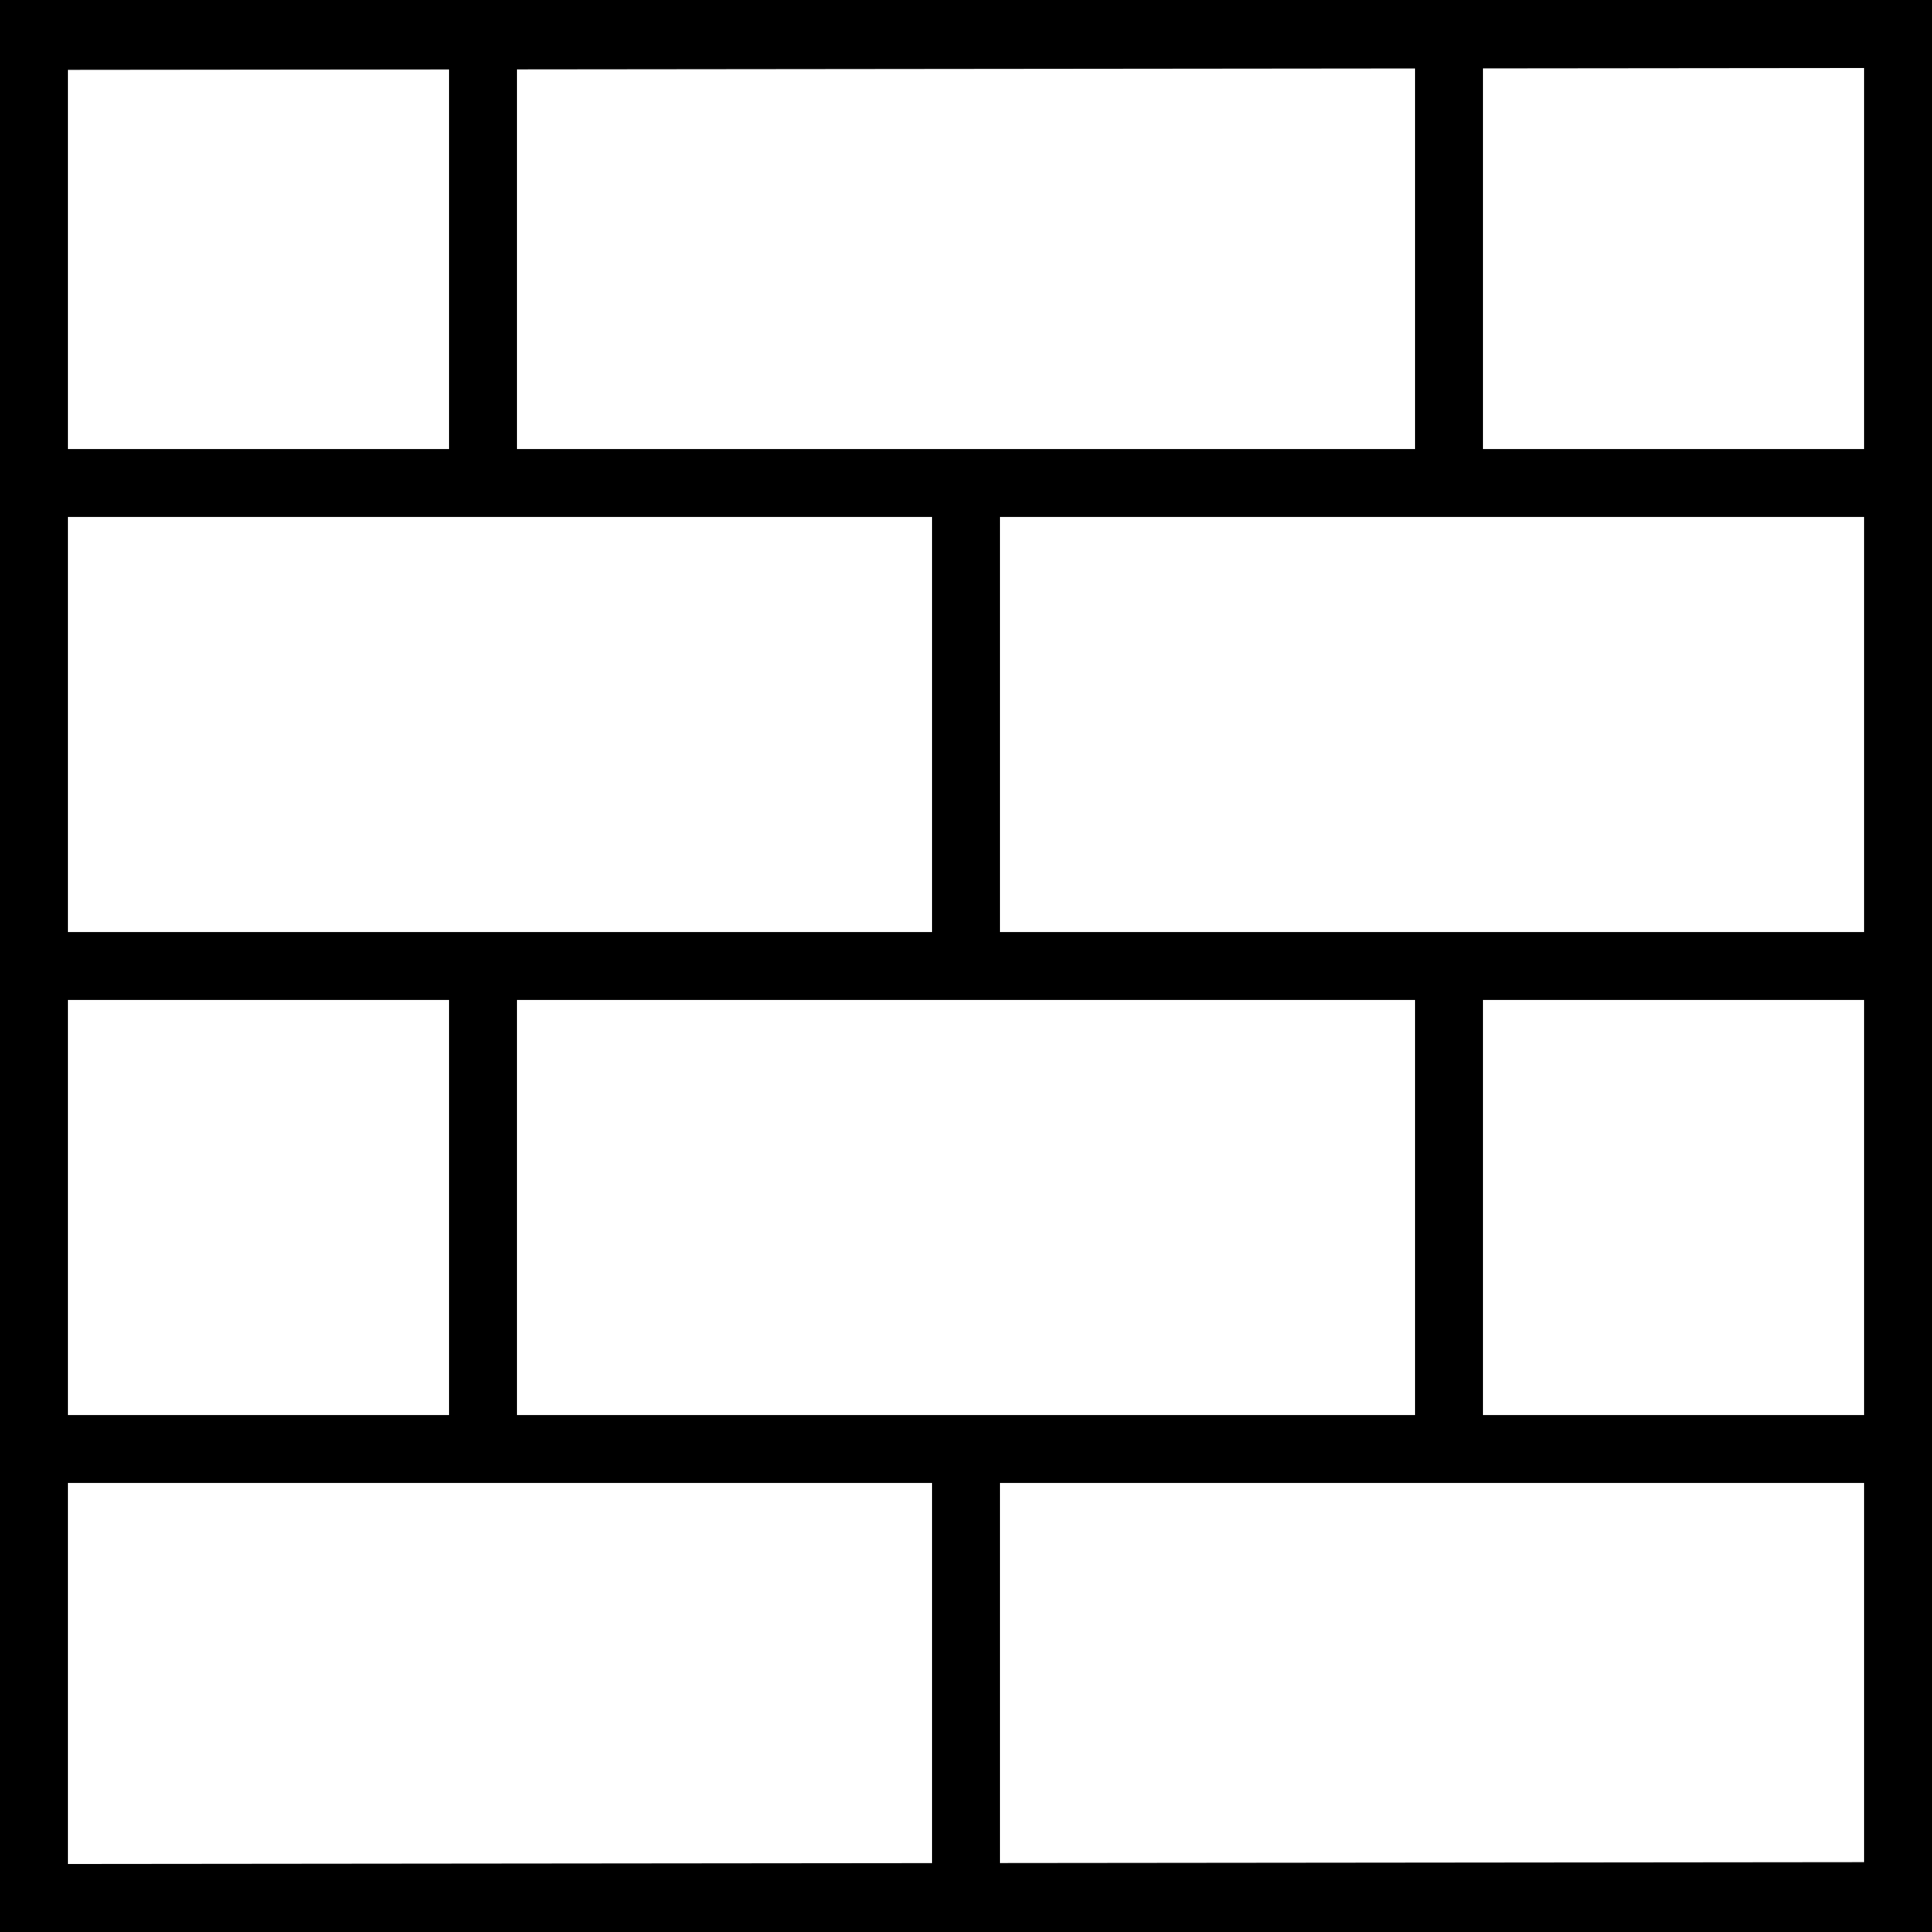
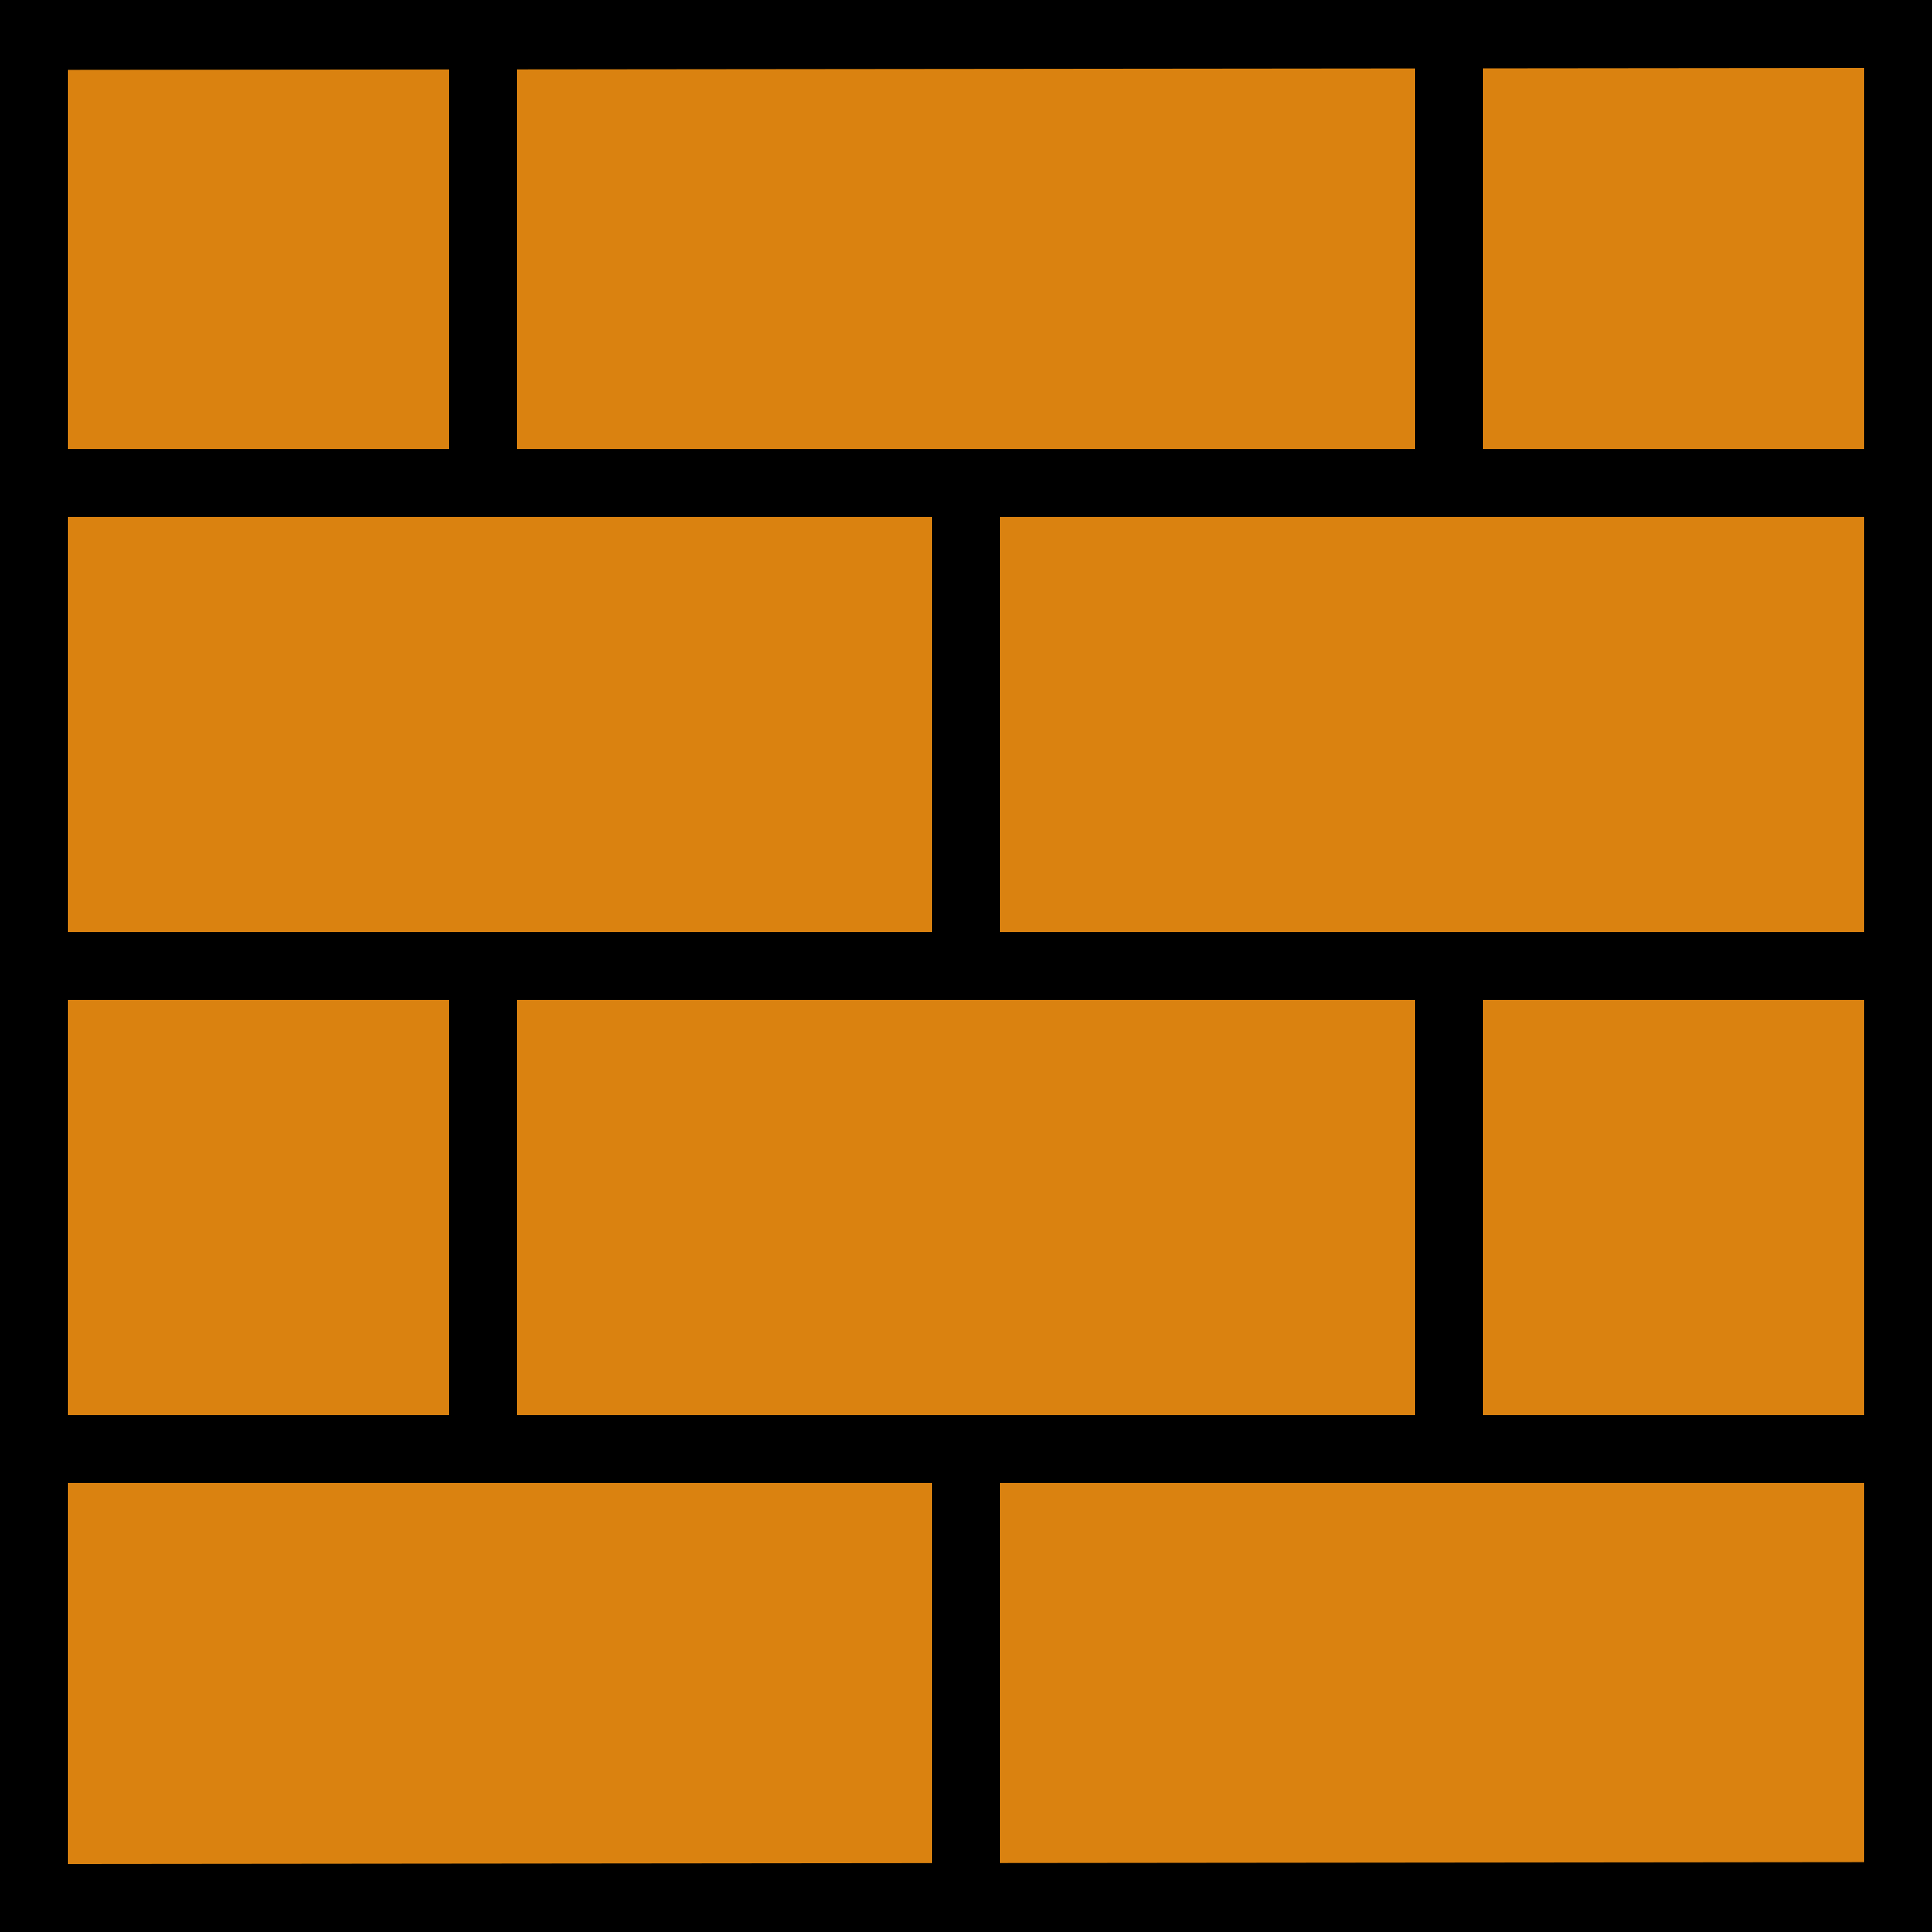
<svg xmlns="http://www.w3.org/2000/svg" style="height: 512px; width: 512px;" viewBox="0 0 512 512">
  <path d="M0 0h512v512H0z" fill="#000" fill-opacity="1" />
  <g class="" style="" transform="translate(0,0)">
-     <path d="M494 18.02l-101 .103V119h101zm-119 .12l-238 .247V119h238zm-256 .266L18 18.51V119h101zM18 137v110h229V137zm247 0v110h229V137zM18 265v110h101V265zm119 0v110h238V265zm256 0v110h101V265zM18 393v100.98l229-.236V393zm247 0v100.727l229-.237V393z" fill="#fff" fill-opacity="1" />
+     <path d="M494 18.02l-101 .103V119h101zm-119 .12l-238 .247V119h238zm-256 .266L18 18.51V119h101zM18 137v110h229V137zm247 0v110h229V137zM18 265v110h101V265zm119 0v110h238V265zm256 0v110h101V265zM18 393v100.98l229-.236V393zm247 0v100.727l229-.237V393z" fill="#da8210" fill-opacity="1" />
  </g>
</svg>
